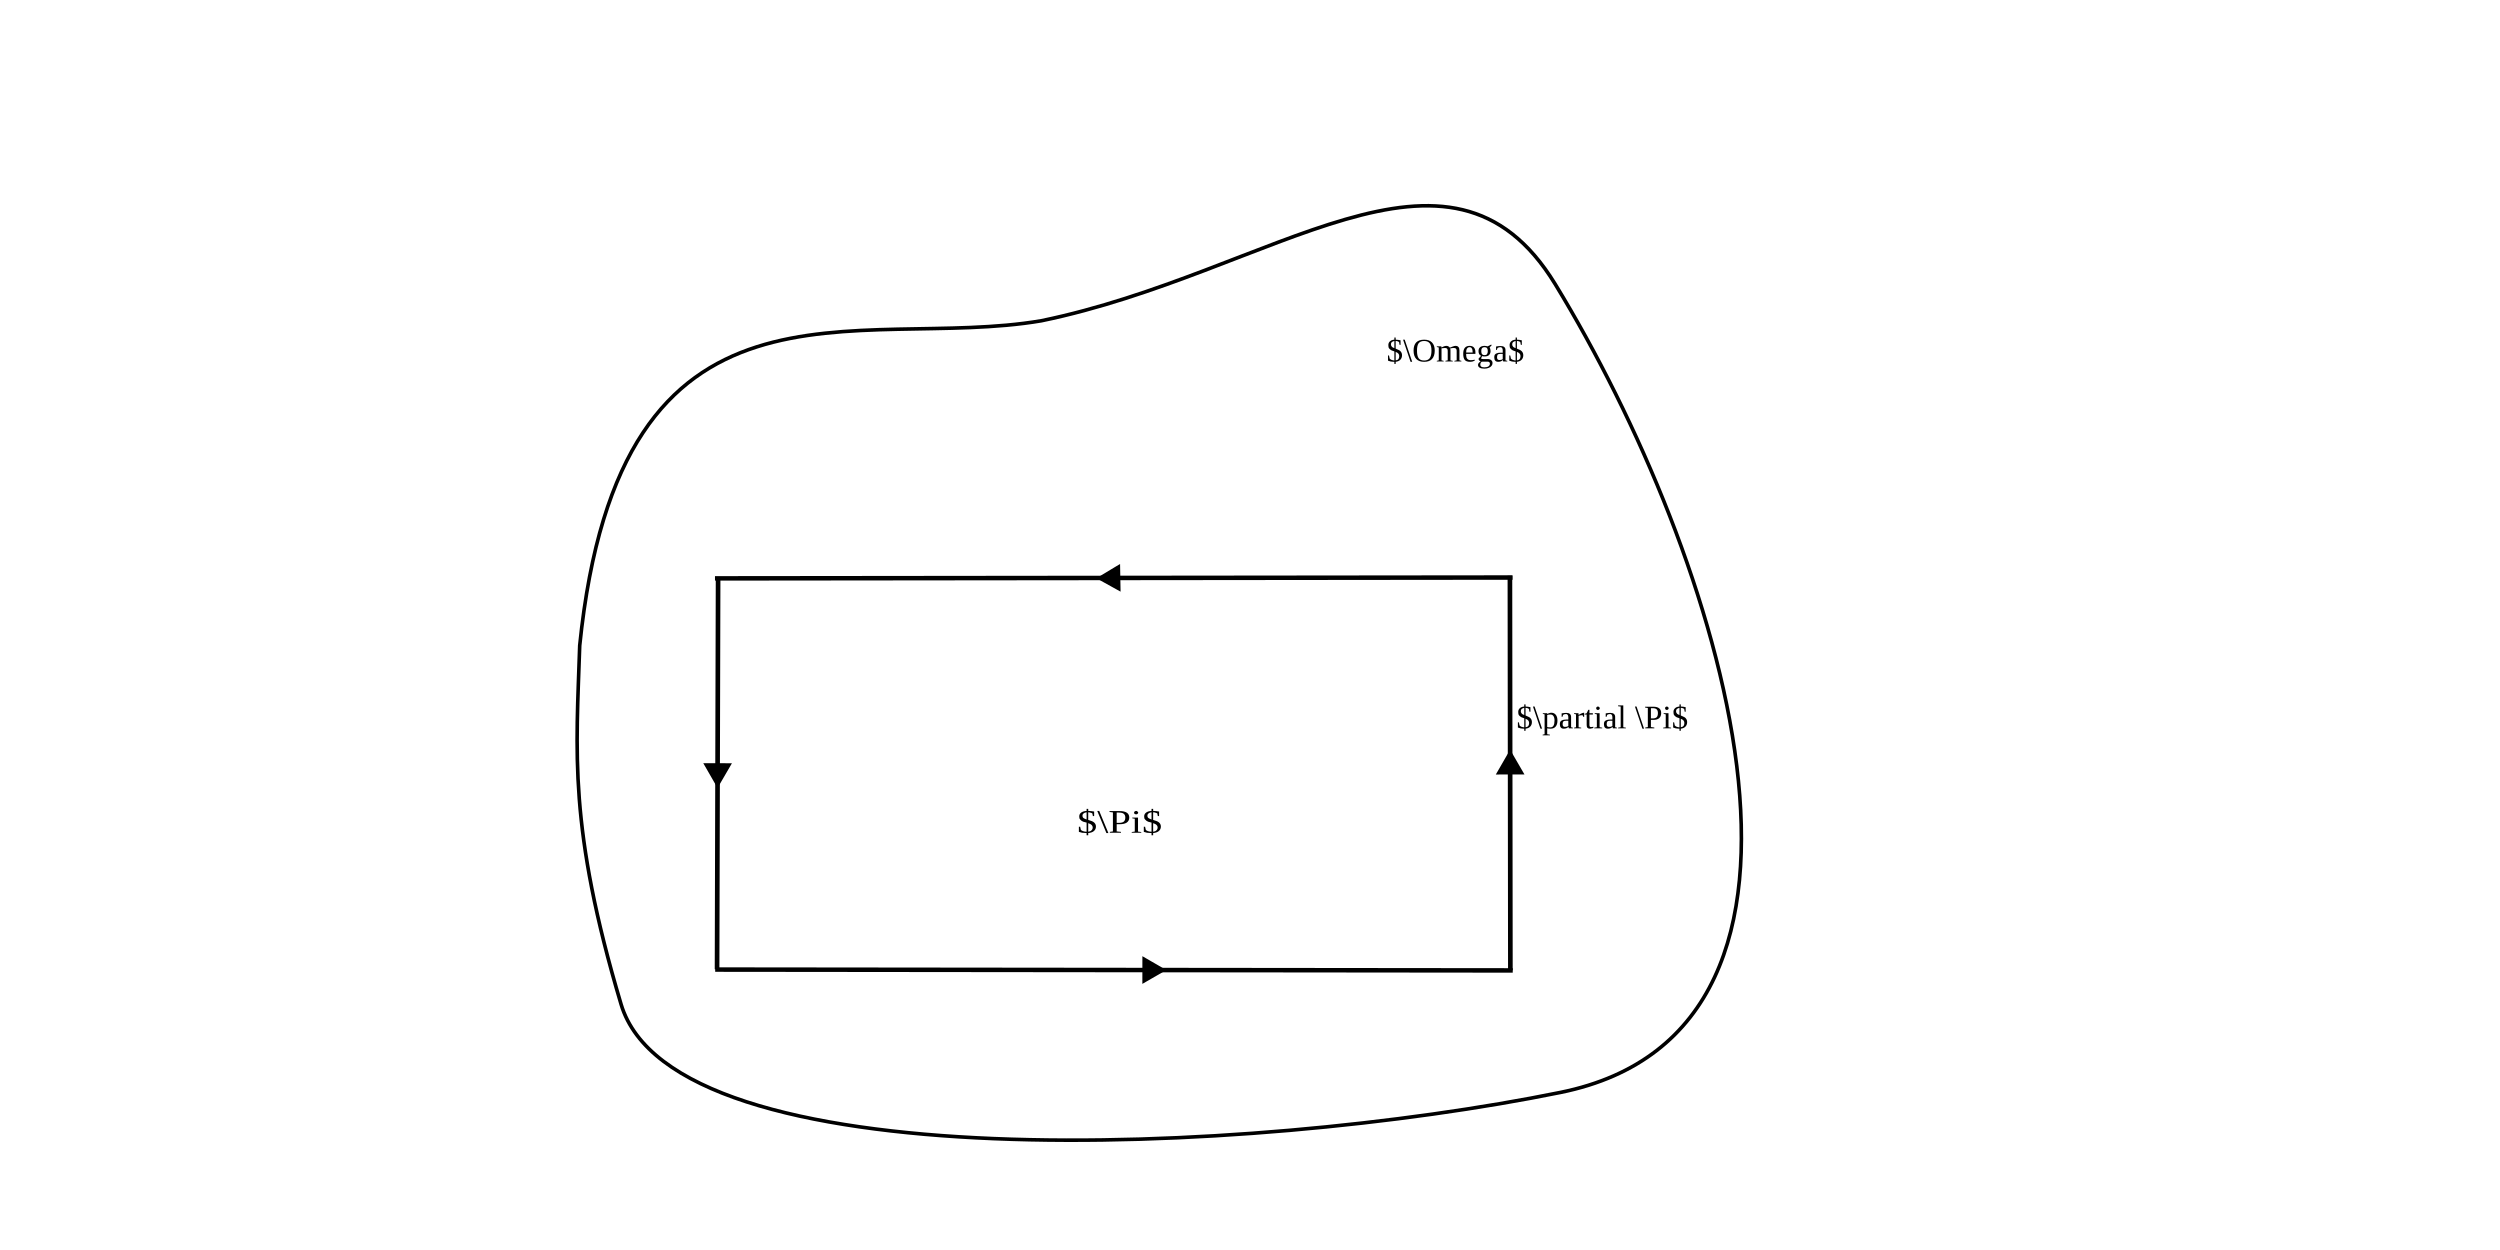
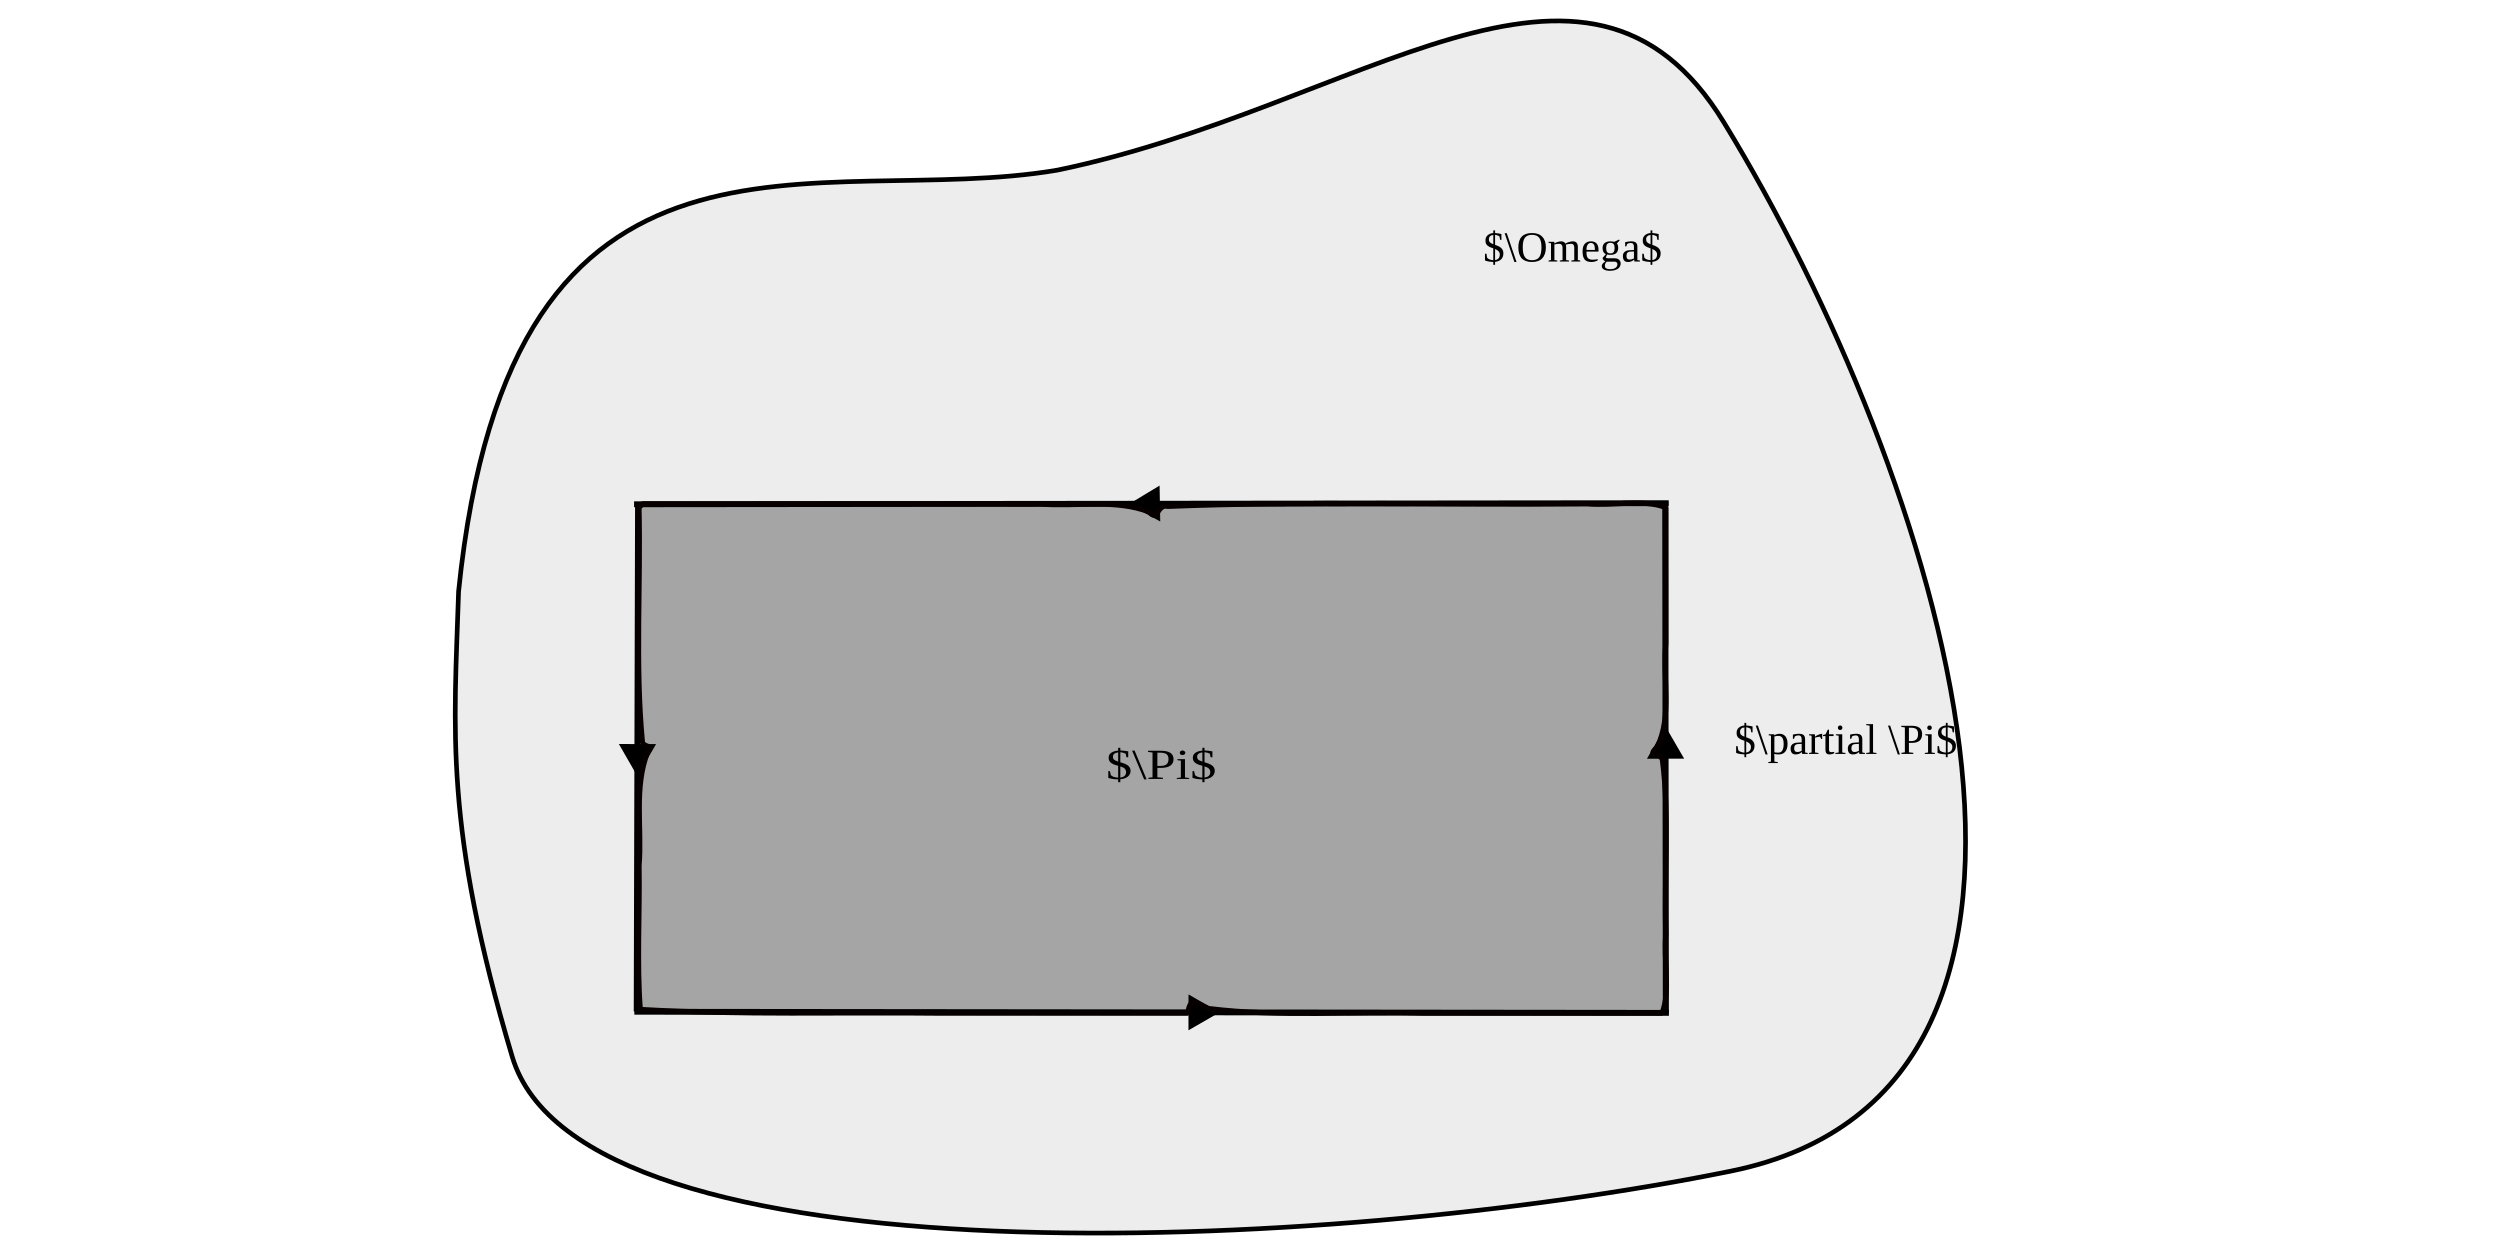
<svg xmlns="http://www.w3.org/2000/svg" width="240mm" height="120mm" viewBox="0 0 240 120" version="1.1" id="svg8">
  <defs id="defs2">
    <marker style="overflow:visible" id="marker1453" refX="0" refY="0" orient="auto-start-reverse" markerWidth="5.324" markerHeight="6.155" viewBox="0 0 5.324 6.155" preserveAspectRatio="xMidYMid">
      <path transform="scale(0.5)" style="fill:context-stroke;fill-rule:evenodd;stroke:context-stroke;stroke-width:1pt" d="M 5.77,0 -2.88,5 V -5 Z" id="path1451" />
    </marker>
    <marker style="overflow:visible" id="marker1453-3" refX="-8.399" refY="-0.142" orient="178.96" markerWidth="5.324" markerHeight="6.155" viewBox="0 0 5.324 6.155" preserveAspectRatio="xMidYMid">
      <path transform="scale(0.5)" style="fill:context-stroke;fill-rule:evenodd;stroke:context-stroke;stroke-width:1pt" d="M 5.77,0 -2.88,5 V -5 Z" id="path1451-6" />
    </marker>
  </defs>
  <g id="layer1" transform="translate(0,-177)">
-     <path style="fill:none;fill-rule:evenodd;stroke-width:0.347;stroke-linejoin:round;stroke:#000000;stroke-opacity:1" d="m 55.651,238.982 c 3.862,-37.908 26.686,-28.18 44.32,-31.189 22.273,-4.596 39.138,-20.193 49.324,-3.522 15.862,25.962 30.455,71.512 0.519,77.6 -29.936,6.088 -85.119,8.568 -90.193,-8.469 -5.074,-17.036 -4.299,-24.135 -3.969,-34.42 z" id="path324" />
-     <path style="fill:#000000;fill-opacity:1;fill-rule:evenodd;stroke:#000000;stroke-width:0.432;stroke-linejoin:round;stroke-dasharray:none;stroke-opacity:1;marker-mid:url(#marker1453)" d="m 68.658,270.079 41.776,0.045 34.789,0.037" id="path1138" />
-     <path style="fill:#000000;fill-opacity:1;fill-rule:evenodd;stroke:#000000;stroke-width:0.432;stroke-linejoin:round;stroke-dasharray:none;stroke-opacity:1;marker-mid:url(#marker1453-3)" d="m 68.638,232.524 41.776,-0.045 34.789,-0.037" id="path1138-7" />
-     <path style="fill:#000000;fill-opacity:1;fill-rule:evenodd;stroke:#000000;stroke-width:0.447;stroke-linejoin:round;stroke-dasharray:none;stroke-opacity:1;marker-mid:url(#marker1453)" d="m 68.937,232.577 -0.049,18.484 -0.05,18.99" id="path4334" />
-     <path style="fill:#000000;fill-opacity:1;fill-rule:evenodd;stroke:#000000;stroke-width:0.447;stroke-linejoin:round;stroke-dasharray:none;stroke-opacity:1;marker-mid:url(#marker1453)" d="m 144.996,270.154 -0.023,-19.596 -0.021,-18.279" id="path4368" />
-     <text xml:space="preserve" style="font-size:3.504px;fill:#000000;fill-opacity:1;fill-rule:evenodd;stroke:none;stroke-width:0.493;stroke-linejoin:round;stroke-dasharray:none;stroke-opacity:1" x="93.699" y="283.549" id="text5244" transform="scale(1.103531,0.9061818)">
-       <tspan id="tspan5242" style="fill:#000000;fill-opacity:1;stroke:none;stroke-width:0.493" x="93.699" y="283.549">$\Pi$</tspan>
+     <path style="fill:#000000;fill-rule:evenodd;stroke:#000000;stroke-width:0.45;stroke-linejoin:round;stroke-opacity:1;fill-opacity:0.071" d="m 44.023,233.789 c 5.01,-49.175 34.618,-36.555 57.493,-40.458 28.893,-5.962 50.771,-26.195 63.984,-4.569 20.576,33.678 39.507,92.767 0.673,100.664 -38.834,7.897 -110.418,11.114 -117,-10.986 -6.582,-22.1 -5.577,-31.309 -5.149,-44.65 z" id="path324" />
+     <path style="fill:#000000;fill-opacity:1;fill-rule:evenodd;stroke:#000000;stroke-width:0.56;stroke-linejoin:round;stroke-dasharray:none;stroke-opacity:1;marker-mid:url(#marker1453)" d="m 60.895,274.128 54.193,0.058 45.129,0.049" id="path1138" />
+     <path style="fill:#000000;fill-opacity:1;fill-rule:evenodd;stroke:#000000;stroke-width:0.56;stroke-linejoin:round;stroke-dasharray:none;stroke-opacity:1;marker-mid:url(#marker1453-3)" d="m 60.87,225.411 54.193,-0.058 45.129,-0.049" id="path1138-7" />
+     <path style="fill:#000000;fill-opacity:1;fill-rule:evenodd;stroke:#000000;stroke-width:0.58;stroke-linejoin:round;stroke-dasharray:none;stroke-opacity:1;marker-mid:url(#marker1453)" d="m 61.257,225.48 -0.063,23.978 -0.065,24.635" id="path4334" />
+     <path style="fill:#000000;fill-opacity:1;fill-rule:evenodd;stroke:#000000;stroke-width:0.58;stroke-linejoin:round;stroke-dasharray:none;stroke-opacity:1;marker-mid:url(#marker1453)" d="m 159.923,274.226 -0.03,-25.42 -0.028,-23.711" id="path4368" />
+     <text xml:space="preserve" style="font-size:4.545px;fill:#000000;fill-opacity:1;fill-rule:evenodd;stroke:none;stroke-width:0.64;stroke-linejoin:round;stroke-dasharray:none;stroke-opacity:1" x="96.209" y="277.843" id="text5244" transform="scale(1.103531,0.9061818)">
+       <tspan id="tspan5242" style="fill:#000000;fill-opacity:1;stroke:none;stroke-width:0.64" x="96.209" y="277.843">$\Pi$</tspan>
    </text>
-     <text xml:space="preserve" style="font-size:3.175px;fill:#000000;fill-opacity:1;fill-rule:evenodd;stroke:none;stroke-width:0.447;stroke-linejoin:round;stroke-dasharray:none;stroke-opacity:1" x="145.577" y="246.921" id="text5298">
-       <tspan style="stroke-width:0.447" x="145.577" y="246.921" id="tspan5300">$\partial \Pi$</tspan>
+     <text xml:space="preserve" style="font-size:4.119px;fill:#000000;fill-opacity:1;fill-rule:evenodd;stroke:none;stroke-width:0.58;stroke-linejoin:round;stroke-dasharray:none;stroke-opacity:1" x="166.498" y="249.379" id="text5298">
+       <tspan style="stroke-width:0.58" x="166.498" y="249.379" id="tspan5300">$\partial \Pi$</tspan>
    </text>
-     <text xml:space="preserve" style="font-size:3.175px;fill:#000000;fill-rule:evenodd;stroke-width:0.447;stroke-linejoin:round" x="133.109" y="211.703" id="text314">
-       <tspan id="tspan312" style="stroke-width:0.447" x="133.109" y="211.703">$\Omega$</tspan>
+     <text xml:space="preserve" style="font-size:4.119px;fill:#000000;fill-rule:evenodd;stroke-width:0.58;stroke-linejoin:round" x="142.387" y="202.106" id="text314">
+       <tspan id="tspan312" style="stroke-width:0.58" x="142.387" y="202.106">$\Omega$</tspan>
    </text>
+     <path style="fill:#000000;fill-opacity:0.302;stroke:#070000;stroke-width:1.865;stroke-linejoin:bevel" d="m 231.843,184.177 c 0.699,28.214 -1.419,56.658 1.222,84.747 0.144,2.479 4.501,1.196 1.95,3.894 -5.083,12.974 -2.016,27.694 -3.141,41.325 0.299,17.328 -0.85,35.003 0.447,52.114 36.388,2.122 73.182,0.947 109.722,1.364 29.629,-1e-5 59.259,0 88.888,0 1.068,-6.342 2.984,-3.602 7.583,-1.689 25.953,3.204 52.358,0.95 78.477,1.687 28.676,0.004 57.352,5.6e-4 86.027,0.002 3.285,-8.307 0.454,-19.146 1.4,-28.422 -0.722,-21.129 1.433,-42.572 -1.247,-63.536 -0.918,-2.799 -5.913,-0.92 -1.908,-4.539 5.552,-11.537 1.908,-25.266 3.148,-37.591 0.015,-16.452 0.004,-32.904 0.007,-49.355 -8.307,-3.285 -19.146,-0.454 -28.422,-1.4 -50.735,0.511 -101.544,-1.069 -152.235,0.953 -4.122,-0.921 -3.547,5.869 -6.714,2.058 -12.43,-4.847 -26.571,-1.828 -39.639,-2.922 -48.055,-0.157 -96.111,-0.055 -144.166,-0.089 l -1.006,1.006 z" id="path3081" transform="matrix(0.2645833,0,0,0.2645833,0,177)" />
  </g>
</svg>
